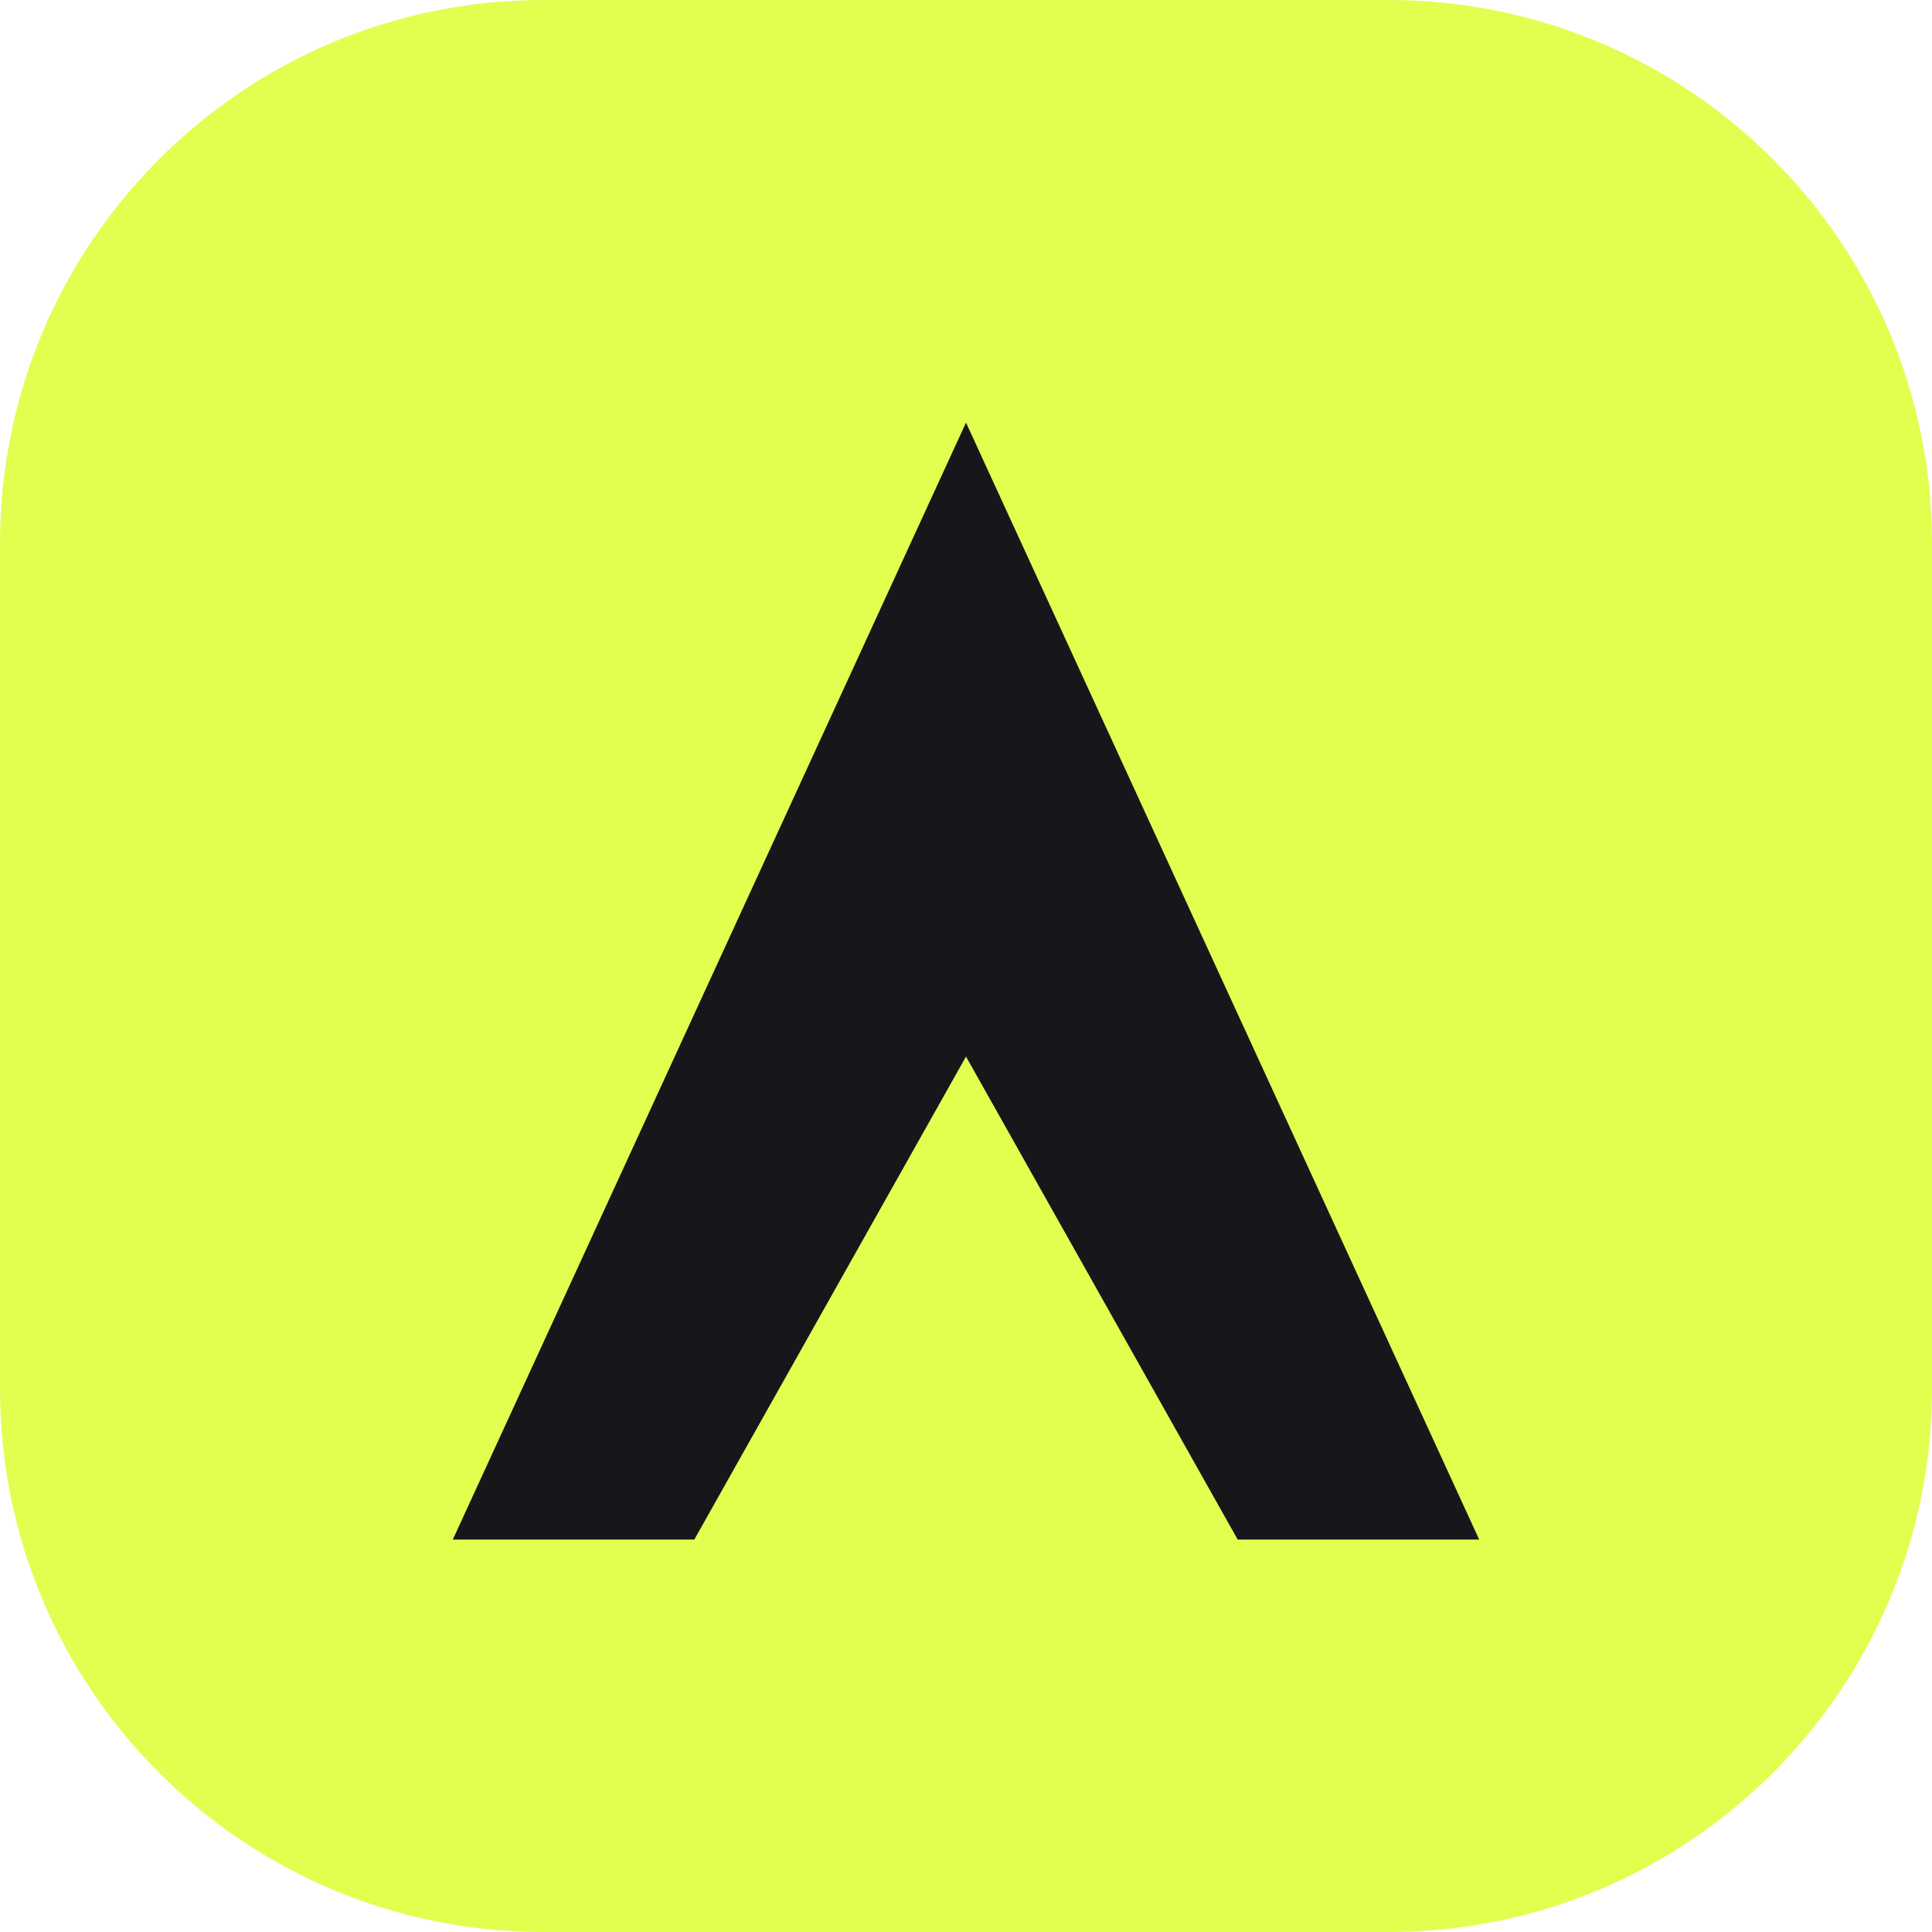
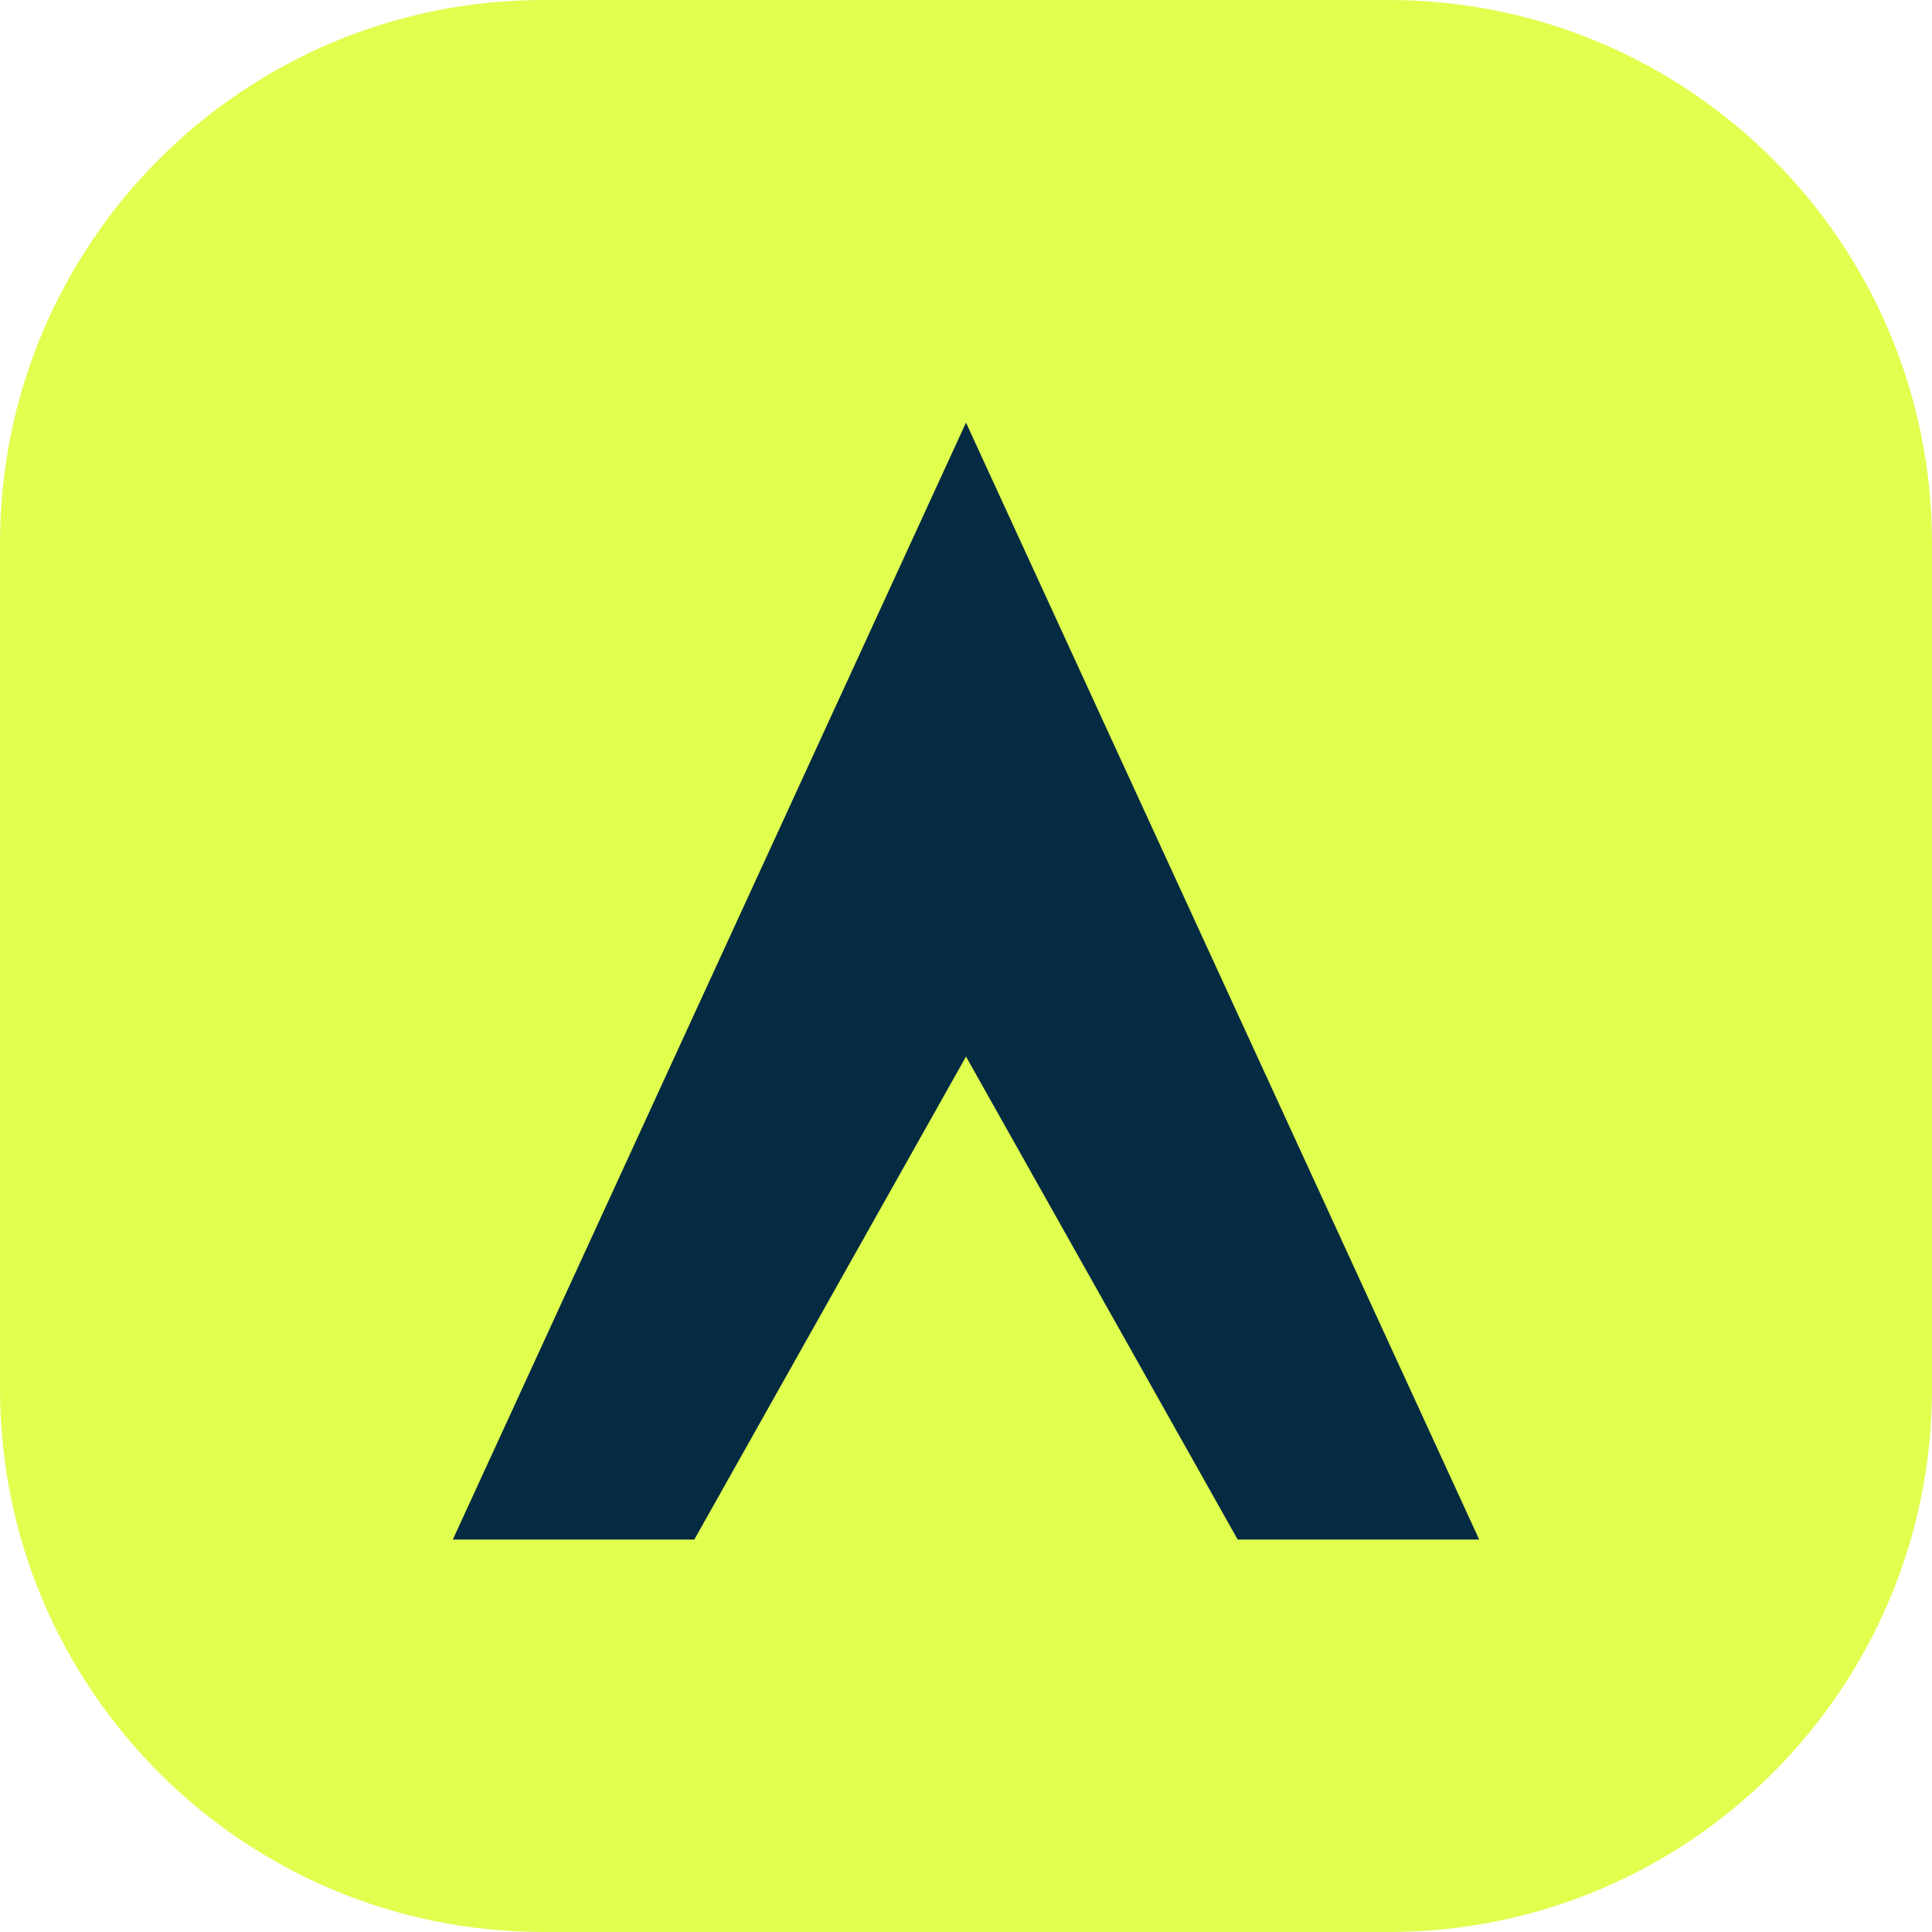
<svg xmlns="http://www.w3.org/2000/svg" width="64" height="64" viewBox="0 0 64 64" fill="none">
  <rect width="64" height="64" rx="18" fill="#e0ff4f" />
-   <path d="M32 14 L49 51 L41 51 L32 35 L23 51 L15 51 Z" fill="#16171a" />
+   <path d="M32 14 L49 51 L41 51 L32 35 L23 51 L15 51 Z" fill="#052b42" />
</svg>
